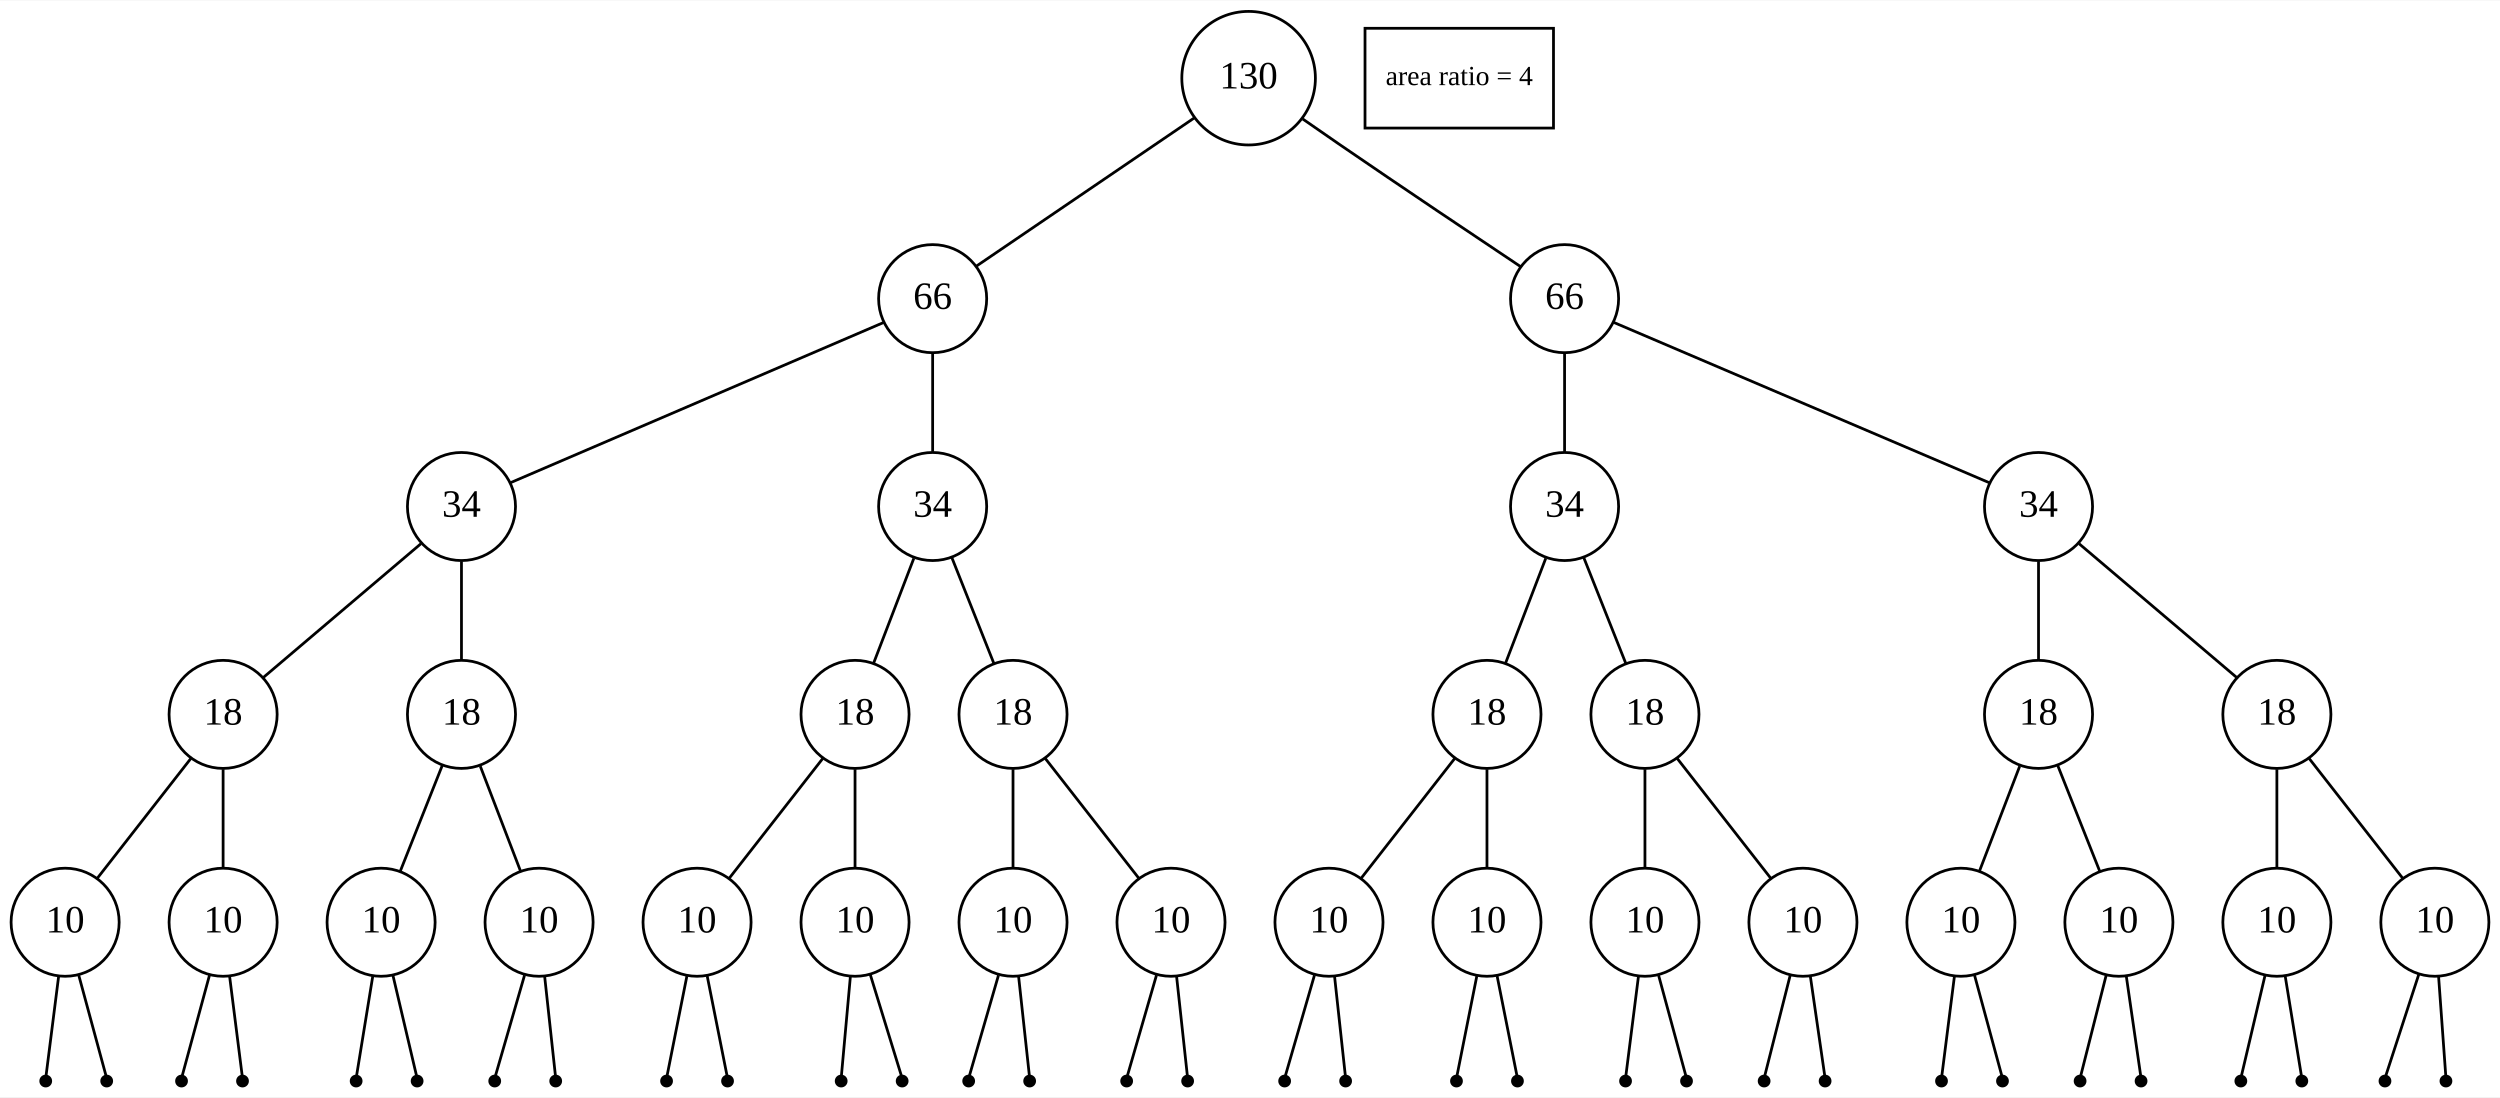
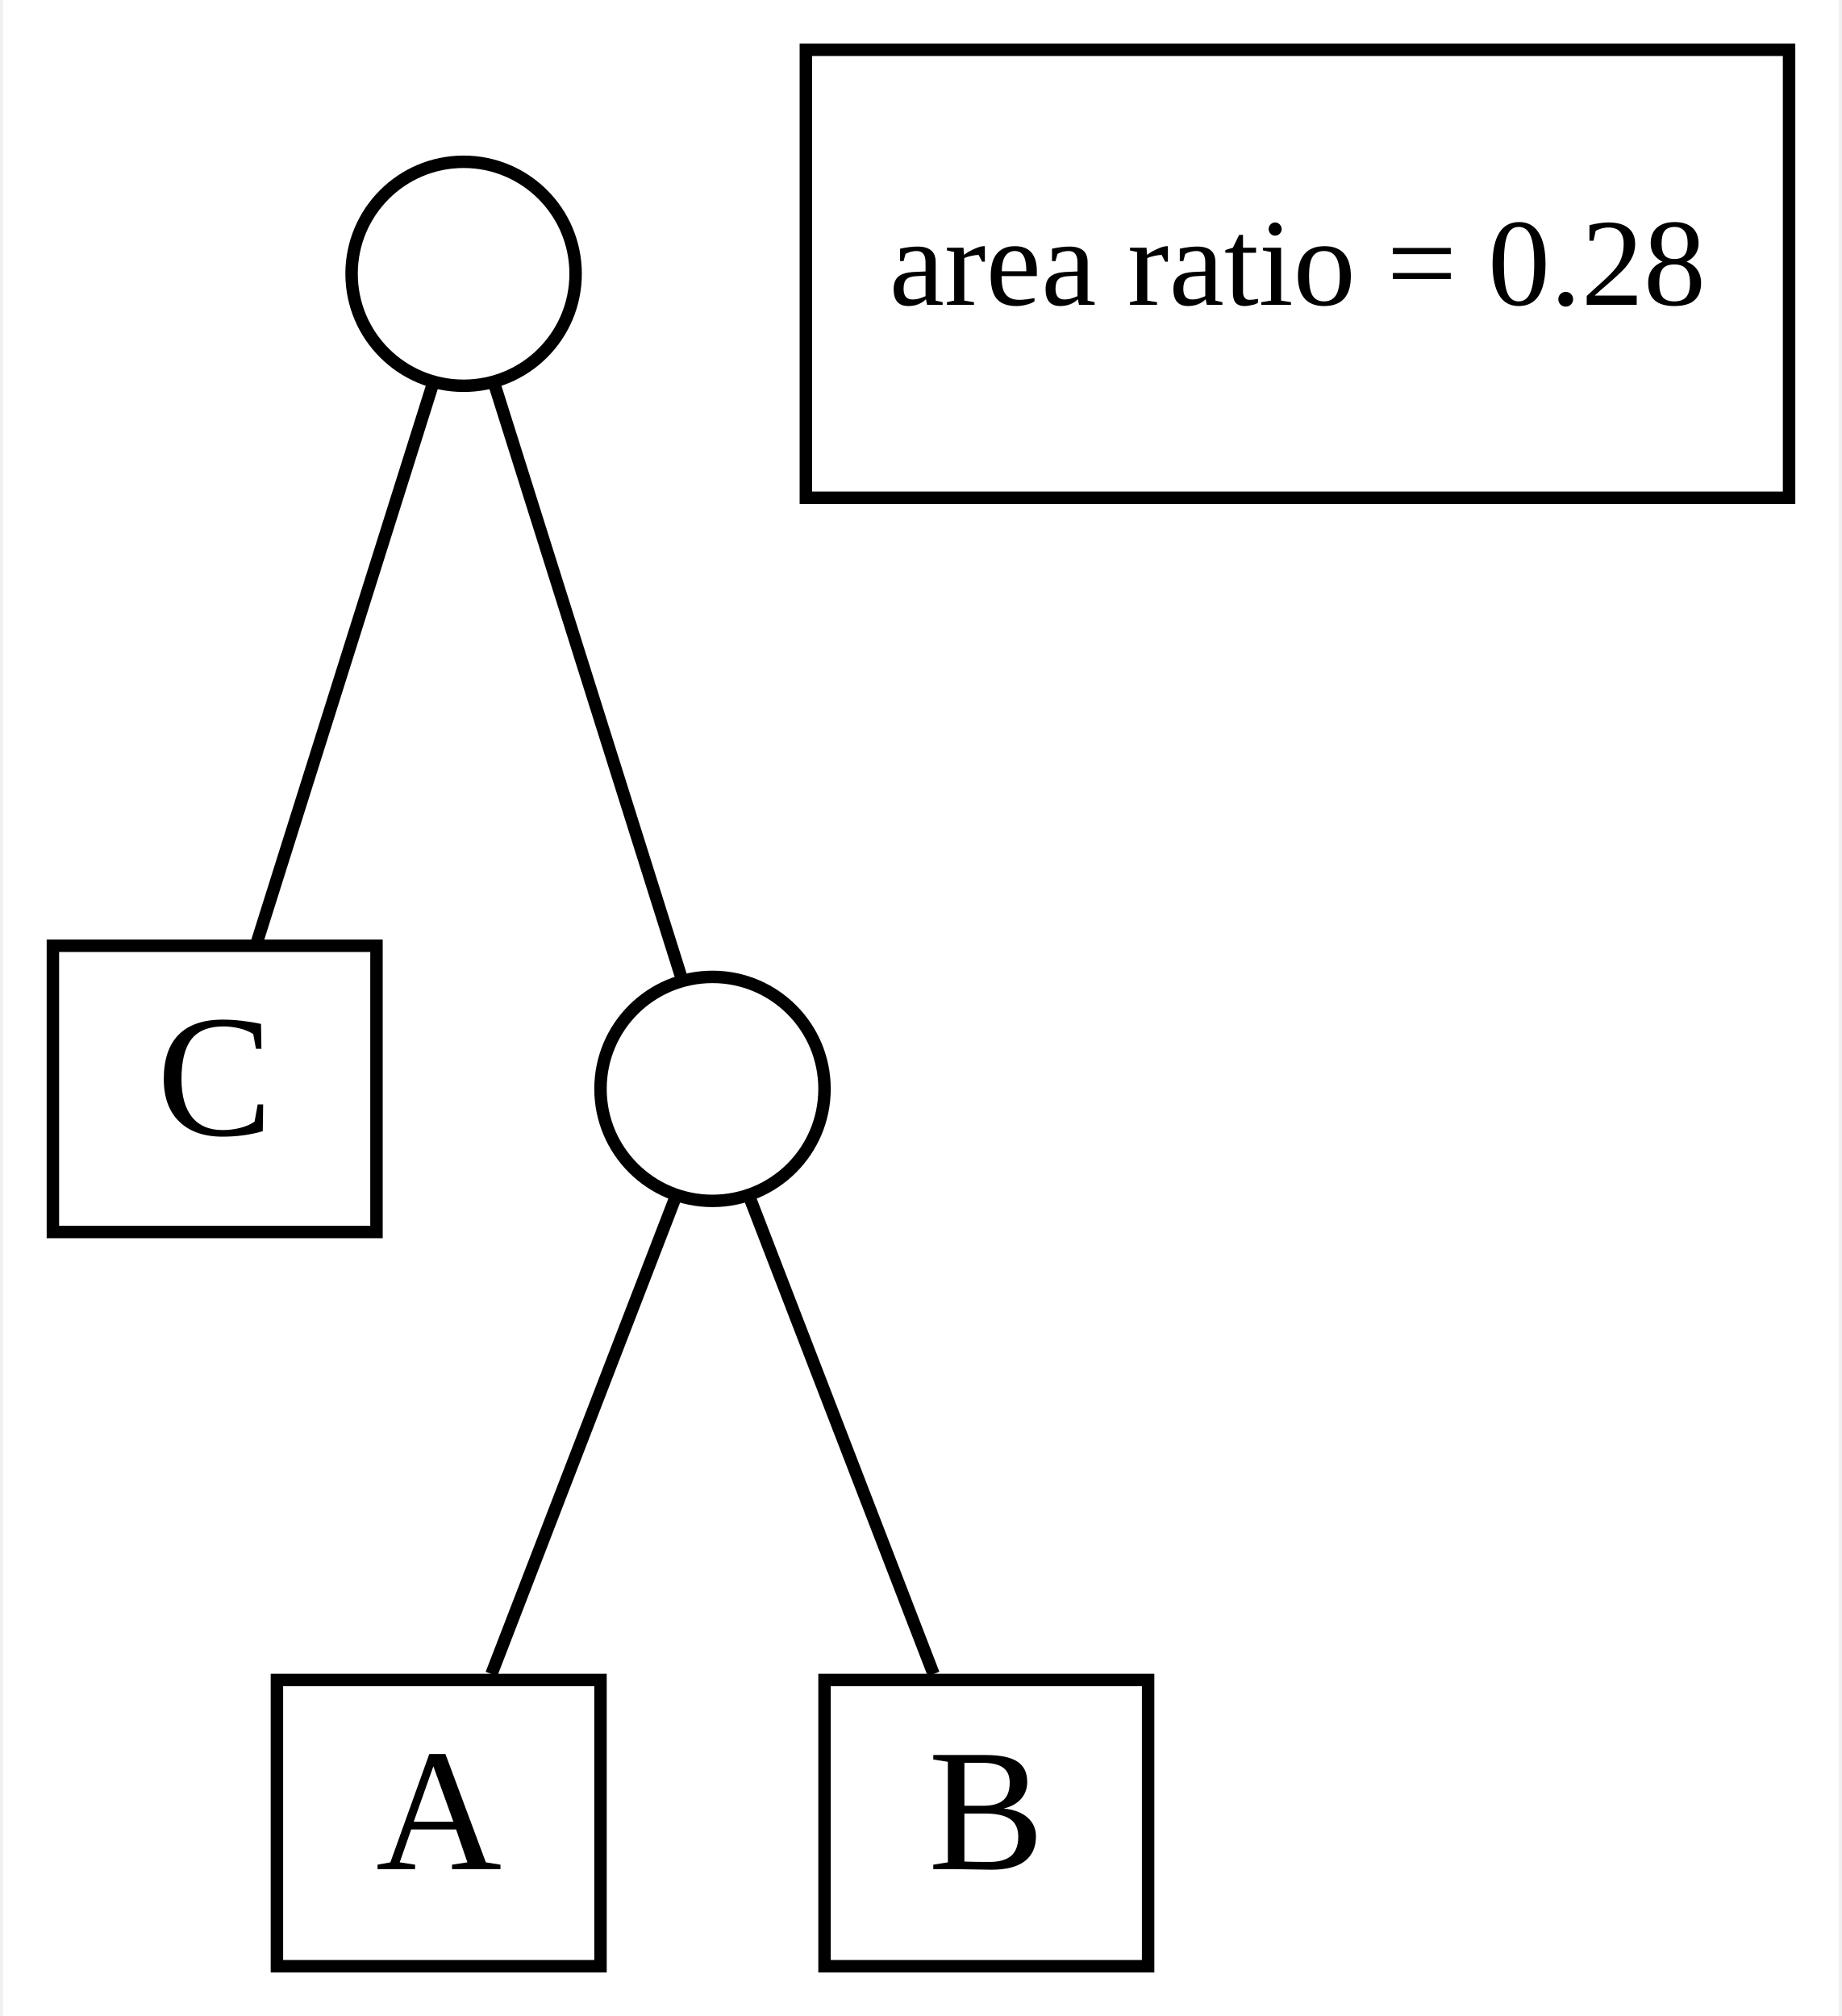
- <svg xmlns="http://www.w3.org/2000/svg" width="902pt" height="396pt" viewBox="0.00 0.00 902.00 395.68">
-   <g id="graph0" class="graph" transform="scale(1 1) rotate(0) translate(4 391.682)">
-     <polygon fill="white" stroke="none" points="-4,4 -4,-391.682 897.997,-391.682 897.997,4 -4,4" />
+ <svg xmlns="http://www.w3.org/2000/svg" width="148pt" height="162pt" viewBox="0.00 0.00 147.50 162.00">
+   <g id="graph0" class="graph" transform="scale(1 1) rotate(0) translate(4 158)">
+     <polygon fill="white" stroke="none" points="-4,4 -4,-158 143.5,-158 143.5,4 -4,4" />
    <g id="node1" class="node">
-       <ellipse fill="black" stroke="black" cx="12.498" cy="-1.8" rx="1.8" ry="1.8" />
+       <polygon fill="none" stroke="black" points="44,-23 18,-23 18,0 44,0 44,-23" />
+       <text text-anchor="middle" x="31" y="-7.8" font-family="Times New Roman,serif" font-size="14.00">A</text>
    </g>
    <g id="node2" class="node">
-       <ellipse fill="black" stroke="black" cx="34.498" cy="-1.8" rx="1.8" ry="1.8" />
+       <polygon fill="none" stroke="black" points="88,-23 62,-23 62,0 88,0 88,-23" />
+       <text text-anchor="middle" x="75" y="-7.8" font-family="Times New Roman,serif" font-size="14.00">B</text>
    </g>
    <g id="node3" class="node">
-       <ellipse fill="none" stroke="black" cx="446.498" cy="-363.634" rx="24.096" ry="24.096" />
-       <text text-anchor="middle" x="446.498" y="-359.934" font-family="Times New Roman,serif" font-size="14.00">130</text>
+       <ellipse fill="none" stroke="black" cx="33" cy="-136" rx="9" ry="9" />
    </g>
-     <g id="node19" class="node">
-       <ellipse fill="none" stroke="black" cx="332.498" cy="-284.088" rx="19.497" ry="19.497" />
-       <text text-anchor="middle" x="332.498" y="-280.388" font-family="Times New Roman,serif" font-size="14.00">66</text>
+     <g id="node4" class="node">
+       <polygon fill="none" stroke="black" points="26,-82 0,-82 0,-59 26,-59 26,-82" />
+       <text text-anchor="middle" x="13" y="-66.8" font-family="Times New Roman,serif" font-size="14.00">C</text>
+     </g>
+     <g id="edge2" class="edge">
+       <path fill="none" stroke="black" d="M30.47,-126.96C26.89,-115.61 20.36,-94.88 16.38,-82.23" />
+     </g>
+     <g id="node5" class="node">
+       <ellipse fill="none" stroke="black" cx="53" cy="-70.5" rx="9" ry="9" />
    </g>
    <g id="edge1" class="edge">
-       <path fill="none" stroke="black" d="M426.901,-349.303C404.62,-334.147 368.687,-309.704 348.178,-295.754" />
+       <path fill="none" stroke="black" d="M35.53,-126.96C39.4,-114.68 46.73,-91.4 50.55,-79.28" />
    </g>
-     <g id="node35" class="node">
-       <ellipse fill="none" stroke="black" cx="560.498" cy="-284.088" rx="19.497" ry="19.497" />
-       <text text-anchor="middle" x="560.498" y="-280.388" font-family="Times New Roman,serif" font-size="14.00">66</text>
-     </g>
-     <g id="edge2" class="edge">
-       <path fill="none" stroke="black" d="M466.003,-348.928C470.43,-345.84 475.118,-342.589 479.498,-339.586 502.005,-324.157 528.24,-306.579 544.612,-295.658" />
-     </g>
-     <g id="node4" class="node">
-       <ellipse fill="black" stroke="black" cx="61.498" cy="-1.8" rx="1.8" ry="1.8" />
-     </g>
-     <g id="node5" class="node">
-       <ellipse fill="none" stroke="black" cx="19.498" cy="-59.098" rx="19.497" ry="19.497" />
-       <text text-anchor="middle" x="19.498" y="-55.398" font-family="Times New Roman,serif" font-size="14.00">10</text>
+     <g id="edge3" class="edge">
+       <path fill="none" stroke="black" d="M49.94,-61.57C46.12,-51.66 39.55,-34.64 35.24,-23.48" />
    </g>
    <g id="edge4" class="edge">
-       <path fill="none" stroke="black" d="M17.167,-39.685C15.386,-25.609 13.147,-7.926 12.615,-3.725" />
-     </g>
-     <g id="edge3" class="edge">
-       <path fill="none" stroke="black" d="M24.41,-39.992C28.238,-25.88 33.091,-7.989 34.244,-3.737" />
+       <path fill="none" stroke="black" d="M56.06,-61.57C59.88,-51.66 66.45,-34.64 70.76,-23.48" />
    </g>
    <g id="node6" class="node">
-       <ellipse fill="black" stroke="black" cx="83.498" cy="-1.8" rx="1.8" ry="1.8" />
-     </g>
-     <g id="node7" class="node">
-       <ellipse fill="none" stroke="black" cx="76.498" cy="-134.095" rx="19.497" ry="19.497" />
-       <text text-anchor="middle" x="76.498" y="-130.395" font-family="Times New Roman,serif" font-size="14.00">18</text>
-     </g>
-     <g id="edge5" class="edge">
-       <path fill="none" stroke="black" d="M64.963,-118.323C55.074,-105.658 40.9,-87.507 31.016,-74.848" />
-     </g>
-     <g id="node9" class="node">
-       <ellipse fill="none" stroke="black" cx="76.498" cy="-59.098" rx="19.497" ry="19.497" />
-       <text text-anchor="middle" x="76.498" y="-55.398" font-family="Times New Roman,serif" font-size="14.00">10</text>
-     </g>
-     <g id="edge6" class="edge">
-       <path fill="none" stroke="black" d="M76.498,-114.296C76.498,-103.398 76.498,-89.721 76.498,-78.833" />
-     </g>
-     <g id="node8" class="node">
-       <ellipse fill="black" stroke="black" cx="124.498" cy="-1.8" rx="1.8" ry="1.8" />
-     </g>
-     <g id="edge8" class="edge">
-       <path fill="none" stroke="black" d="M71.587,-39.992C67.759,-25.88 62.906,-7.989 61.752,-3.737" />
-     </g>
-     <g id="edge7" class="edge">
-       <path fill="none" stroke="black" d="M78.829,-39.685C80.611,-25.609 82.849,-7.926 83.381,-3.725" />
-     </g>
-     <g id="node10" class="node">
-       <ellipse fill="black" stroke="black" cx="146.498" cy="-1.8" rx="1.8" ry="1.8" />
-     </g>
-     <g id="node11" class="node">
-       <ellipse fill="none" stroke="black" cx="162.498" cy="-209.091" rx="19.497" ry="19.497" />
-       <text text-anchor="middle" x="162.498" y="-205.391" font-family="Times New Roman,serif" font-size="14.00">34</text>
-     </g>
-     <g id="edge10" class="edge">
-       <path fill="none" stroke="black" d="M147.91,-195.708C131.999,-182.204 106.696,-160.727 90.871,-147.295" />
-     </g>
-     <g id="node15" class="node">
-       <ellipse fill="none" stroke="black" cx="162.498" cy="-134.095" rx="19.497" ry="19.497" />
-       <text text-anchor="middle" x="162.498" y="-130.395" font-family="Times New Roman,serif" font-size="14.00">18</text>
-     </g>
-     <g id="edge9" class="edge">
-       <path fill="none" stroke="black" d="M162.498,-189.293C162.498,-178.394 162.498,-164.717 162.498,-153.83" />
-     </g>
-     <g id="node12" class="node">
-       <ellipse fill="black" stroke="black" cx="174.498" cy="-1.8" rx="1.8" ry="1.8" />
-     </g>
-     <g id="node13" class="node">
-       <ellipse fill="none" stroke="black" cx="133.498" cy="-59.098" rx="19.497" ry="19.497" />
-       <text text-anchor="middle" x="133.498" y="-55.398" font-family="Times New Roman,serif" font-size="14.00">10</text>
-     </g>
-     <g id="edge12" class="edge">
-       <path fill="none" stroke="black" d="M130.501,-39.685C128.211,-25.609 125.333,-7.926 124.649,-3.725" />
-     </g>
-     <g id="edge11" class="edge">
-       <path fill="none" stroke="black" d="M137.755,-39.992C141.072,-25.88 145.278,-7.989 146.278,-3.737" />
-     </g>
-     <g id="node14" class="node">
-       <ellipse fill="black" stroke="black" cx="196.498" cy="-1.8" rx="1.8" ry="1.8" />
-     </g>
-     <g id="edge13" class="edge">
-       <path fill="none" stroke="black" d="M155.626,-115.796C151.036,-104.244 145.022,-89.105 140.422,-77.526" />
-     </g>
-     <g id="node17" class="node">
-       <ellipse fill="none" stroke="black" cx="190.498" cy="-59.098" rx="19.497" ry="19.497" />
-       <text text-anchor="middle" x="190.498" y="-55.398" font-family="Times New Roman,serif" font-size="14.00">10</text>
-     </g>
-     <g id="edge14" class="edge">
-       <path fill="none" stroke="black" d="M169.276,-115.424C173.679,-103.948 179.393,-89.05 183.783,-77.606" />
-     </g>
-     <g id="node16" class="node">
-       <ellipse fill="black" stroke="black" cx="236.498" cy="-1.8" rx="1.8" ry="1.8" />
-     </g>
-     <g id="edge16" class="edge">
-       <path fill="none" stroke="black" d="M185.259,-39.992C181.176,-25.88 176,-7.989 174.769,-3.737" />
-     </g>
-     <g id="edge15" class="edge">
-       <path fill="none" stroke="black" d="M192.496,-39.685C194.023,-25.609 195.942,-7.926 196.398,-3.725" />
-     </g>
-     <g id="node18" class="node">
-       <ellipse fill="black" stroke="black" cx="258.498" cy="-1.8" rx="1.8" ry="1.8" />
-     </g>
-     <g id="edge17" class="edge">
-       <path fill="none" stroke="black" d="M314.946,-275.551C282.37,-261.563 212.906,-231.736 180.21,-217.697" />
-     </g>
-     <g id="node27" class="node">
-       <ellipse fill="none" stroke="black" cx="332.498" cy="-209.091" rx="19.497" ry="19.497" />
-       <text text-anchor="middle" x="332.498" y="-205.391" font-family="Times New Roman,serif" font-size="14.00">34</text>
-     </g>
-     <g id="edge18" class="edge">
-       <path fill="none" stroke="black" d="M332.498,-264.289C332.498,-253.391 332.498,-239.714 332.498,-228.826" />
-     </g>
-     <g id="node20" class="node">
-       <ellipse fill="black" stroke="black" cx="299.498" cy="-1.8" rx="1.8" ry="1.8" />
-     </g>
-     <g id="node21" class="node">
-       <ellipse fill="none" stroke="black" cx="247.498" cy="-59.098" rx="19.497" ry="19.497" />
-       <text text-anchor="middle" x="247.498" y="-55.398" font-family="Times New Roman,serif" font-size="14.00">10</text>
-     </g>
-     <g id="edge20" class="edge">
-       <path fill="none" stroke="black" d="M243.835,-39.685C241.036,-25.609 237.518,-7.926 236.682,-3.725" />
-     </g>
-     <g id="edge19" class="edge">
-       <path fill="none" stroke="black" d="M251.161,-39.685C253.961,-25.609 257.479,-7.926 258.314,-3.725" />
-     </g>
-     <g id="node22" class="node">
-       <ellipse fill="black" stroke="black" cx="321.498" cy="-1.8" rx="1.8" ry="1.8" />
-     </g>
-     <g id="node23" class="node">
-       <ellipse fill="none" stroke="black" cx="304.498" cy="-134.095" rx="19.497" ry="19.497" />
-       <text text-anchor="middle" x="304.498" y="-130.395" font-family="Times New Roman,serif" font-size="14.00">18</text>
-     </g>
-     <g id="edge21" class="edge">
-       <path fill="none" stroke="black" d="M292.963,-118.323C283.074,-105.658 268.9,-87.507 259.016,-74.848" />
-     </g>
-     <g id="node25" class="node">
-       <ellipse fill="none" stroke="black" cx="304.498" cy="-59.098" rx="19.497" ry="19.497" />
-       <text text-anchor="middle" x="304.498" y="-55.398" font-family="Times New Roman,serif" font-size="14.00">10</text>
-     </g>
-     <g id="edge22" class="edge">
-       <path fill="none" stroke="black" d="M304.498,-114.296C304.498,-103.398 304.498,-89.721 304.498,-78.833" />
-     </g>
-     <g id="node24" class="node">
-       <ellipse fill="black" stroke="black" cx="345.498" cy="-1.8" rx="1.8" ry="1.8" />
-     </g>
-     <g id="edge24" class="edge">
-       <path fill="none" stroke="black" d="M302.805,-39.377C301.536,-25.34 299.956,-7.863 299.581,-3.714" />
-     </g>
-     <g id="edge23" class="edge">
-       <path fill="none" stroke="black" d="M309.971,-40.297C314.319,-26.152 319.884,-8.052 321.207,-3.748" />
-     </g>
-     <g id="node26" class="node">
-       <ellipse fill="black" stroke="black" cx="367.498" cy="-1.8" rx="1.8" ry="1.8" />
-     </g>
-     <g id="edge26" class="edge">
-       <path fill="none" stroke="black" d="M325.72,-190.421C321.318,-178.944 315.604,-164.047 311.214,-152.603" />
-     </g>
-     <g id="node31" class="node">
-       <ellipse fill="none" stroke="black" cx="361.498" cy="-134.095" rx="19.497" ry="19.497" />
-       <text text-anchor="middle" x="361.498" y="-130.395" font-family="Times New Roman,serif" font-size="14.00">18</text>
-     </g>
-     <g id="edge25" class="edge">
-       <path fill="none" stroke="black" d="M339.371,-190.792C343.96,-179.24 349.975,-164.101 354.575,-152.523" />
-     </g>
-     <g id="node28" class="node">
-       <ellipse fill="black" stroke="black" cx="402.498" cy="-1.8" rx="1.8" ry="1.8" />
-     </g>
-     <g id="node29" class="node">
-       <ellipse fill="none" stroke="black" cx="361.498" cy="-59.098" rx="19.497" ry="19.497" />
-       <text text-anchor="middle" x="361.498" y="-55.398" font-family="Times New Roman,serif" font-size="14.00">10</text>
-     </g>
-     <g id="edge28" class="edge">
-       <path fill="none" stroke="black" d="M356.259,-39.992C352.176,-25.88 347,-7.989 345.769,-3.737" />
-     </g>
-     <g id="edge27" class="edge">
-       <path fill="none" stroke="black" d="M363.496,-39.685C365.023,-25.609 366.942,-7.926 367.398,-3.725" />
-     </g>
-     <g id="node30" class="node">
-       <ellipse fill="black" stroke="black" cx="424.498" cy="-1.8" rx="1.8" ry="1.8" />
-     </g>
-     <g id="edge29" class="edge">
-       <path fill="none" stroke="black" d="M361.498,-114.296C361.498,-103.398 361.498,-89.721 361.498,-78.833" />
-     </g>
-     <g id="node33" class="node">
-       <ellipse fill="none" stroke="black" cx="418.498" cy="-59.098" rx="19.497" ry="19.497" />
-       <text text-anchor="middle" x="418.498" y="-55.398" font-family="Times New Roman,serif" font-size="14.00">10</text>
-     </g>
-     <g id="edge30" class="edge">
-       <path fill="none" stroke="black" d="M373.033,-118.323C382.922,-105.658 397.096,-87.507 406.981,-74.848" />
-     </g>
-     <g id="node32" class="node">
-       <ellipse fill="black" stroke="black" cx="459.498" cy="-1.8" rx="1.8" ry="1.8" />
-     </g>
-     <g id="edge32" class="edge">
-       <path fill="none" stroke="black" d="M413.259,-39.992C409.176,-25.88 404,-7.989 402.769,-3.737" />
-     </g>
-     <g id="edge31" class="edge">
-       <path fill="none" stroke="black" d="M420.496,-39.685C422.023,-25.609 423.942,-7.926 424.398,-3.725" />
-     </g>
-     <g id="node34" class="node">
-       <ellipse fill="black" stroke="black" cx="481.498" cy="-1.8" rx="1.8" ry="1.8" />
-     </g>
-     <g id="node43" class="node">
-       <ellipse fill="none" stroke="black" cx="560.498" cy="-209.091" rx="19.497" ry="19.497" />
-       <text text-anchor="middle" x="560.498" y="-205.391" font-family="Times New Roman,serif" font-size="14.00">34</text>
-     </g>
-     <g id="edge34" class="edge">
-       <path fill="none" stroke="black" d="M560.498,-264.289C560.498,-253.391 560.498,-239.714 560.498,-228.826" />
-     </g>
-     <g id="node51" class="node">
-       <ellipse fill="none" stroke="black" cx="731.498" cy="-209.091" rx="19.497" ry="19.497" />
-       <text text-anchor="middle" x="731.498" y="-205.391" font-family="Times New Roman,serif" font-size="14.00">34</text>
-     </g>
-     <g id="edge33" class="edge">
-       <path fill="none" stroke="black" d="M578.154,-275.551C611.007,-261.527 681.158,-231.581 713.938,-217.587" />
-     </g>
-     <g id="node36" class="node">
-       <ellipse fill="black" stroke="black" cx="521.498" cy="-1.8" rx="1.8" ry="1.8" />
-     </g>
-     <g id="node37" class="node">
-       <ellipse fill="none" stroke="black" cx="475.498" cy="-59.098" rx="19.497" ry="19.497" />
-       <text text-anchor="middle" x="475.498" y="-55.398" font-family="Times New Roman,serif" font-size="14.00">10</text>
-     </g>
-     <g id="edge36" class="edge">
-       <path fill="none" stroke="black" d="M470.259,-39.992C466.176,-25.88 461,-7.989 459.769,-3.737" />
-     </g>
-     <g id="edge35" class="edge">
-       <path fill="none" stroke="black" d="M477.496,-39.685C479.023,-25.609 480.942,-7.926 481.398,-3.725" />
-     </g>
-     <g id="node38" class="node">
-       <ellipse fill="black" stroke="black" cx="543.498" cy="-1.8" rx="1.8" ry="1.8" />
-     </g>
-     <g id="node39" class="node">
-       <ellipse fill="none" stroke="black" cx="532.498" cy="-134.095" rx="19.497" ry="19.497" />
-       <text text-anchor="middle" x="532.498" y="-130.395" font-family="Times New Roman,serif" font-size="14.00">18</text>
-     </g>
-     <g id="edge37" class="edge">
-       <path fill="none" stroke="black" d="M520.963,-118.323C511.074,-105.658 496.9,-87.507 487.016,-74.848" />
-     </g>
-     <g id="node41" class="node">
-       <ellipse fill="none" stroke="black" cx="532.498" cy="-59.098" rx="19.497" ry="19.497" />
-       <text text-anchor="middle" x="532.498" y="-55.398" font-family="Times New Roman,serif" font-size="14.00">10</text>
-     </g>
-     <g id="edge38" class="edge">
-       <path fill="none" stroke="black" d="M532.498,-114.296C532.498,-103.398 532.498,-89.721 532.498,-78.833" />
-     </g>
-     <g id="node40" class="node">
-       <ellipse fill="black" stroke="black" cx="582.498" cy="-1.8" rx="1.8" ry="1.8" />
-     </g>
-     <g id="edge40" class="edge">
-       <path fill="none" stroke="black" d="M528.835,-39.685C526.036,-25.609 522.518,-7.926 521.682,-3.725" />
-     </g>
-     <g id="edge39" class="edge">
-       <path fill="none" stroke="black" d="M536.161,-39.685C538.961,-25.609 542.479,-7.926 543.314,-3.725" />
-     </g>
-     <g id="node42" class="node">
-       <ellipse fill="black" stroke="black" cx="604.498" cy="-1.8" rx="1.8" ry="1.8" />
-     </g>
-     <g id="edge42" class="edge">
-       <path fill="none" stroke="black" d="M553.72,-190.421C549.318,-178.944 543.604,-164.047 539.214,-152.603" />
-     </g>
-     <g id="node47" class="node">
-       <ellipse fill="none" stroke="black" cx="589.498" cy="-134.095" rx="19.497" ry="19.497" />
-       <text text-anchor="middle" x="589.498" y="-130.395" font-family="Times New Roman,serif" font-size="14.00">18</text>
-     </g>
-     <g id="edge41" class="edge">
-       <path fill="none" stroke="black" d="M567.371,-190.792C571.96,-179.24 577.975,-164.101 582.575,-152.523" />
-     </g>
-     <g id="node44" class="node">
-       <ellipse fill="black" stroke="black" cx="632.498" cy="-1.8" rx="1.8" ry="1.8" />
-     </g>
-     <g id="node45" class="node">
-       <ellipse fill="none" stroke="black" cx="589.498" cy="-59.098" rx="19.497" ry="19.497" />
-       <text text-anchor="middle" x="589.498" y="-55.398" font-family="Times New Roman,serif" font-size="14.00">10</text>
-     </g>
-     <g id="edge44" class="edge">
-       <path fill="none" stroke="black" d="M587.167,-39.685C585.386,-25.609 583.147,-7.926 582.615,-3.725" />
-     </g>
-     <g id="edge43" class="edge">
-       <path fill="none" stroke="black" d="M594.41,-39.992C598.238,-25.88 603.091,-7.989 604.244,-3.737" />
-     </g>
-     <g id="node46" class="node">
-       <ellipse fill="black" stroke="black" cx="654.498" cy="-1.8" rx="1.8" ry="1.8" />
-     </g>
-     <g id="edge45" class="edge">
-       <path fill="none" stroke="black" d="M589.498,-114.296C589.498,-103.398 589.498,-89.721 589.498,-78.833" />
-     </g>
-     <g id="node49" class="node">
-       <ellipse fill="none" stroke="black" cx="646.498" cy="-59.098" rx="19.497" ry="19.497" />
-       <text text-anchor="middle" x="646.498" y="-55.398" font-family="Times New Roman,serif" font-size="14.00">10</text>
-     </g>
-     <g id="edge46" class="edge">
-       <path fill="none" stroke="black" d="M601.033,-118.323C610.922,-105.658 625.096,-87.507 634.981,-74.848" />
-     </g>
-     <g id="node48" class="node">
-       <ellipse fill="black" stroke="black" cx="696.498" cy="-1.8" rx="1.8" ry="1.8" />
-     </g>
-     <g id="edge48" class="edge">
-       <path fill="none" stroke="black" d="M641.914,-39.992C638.342,-25.88 633.812,-7.989 632.735,-3.737" />
-     </g>
-     <g id="edge47" class="edge">
-       <path fill="none" stroke="black" d="M649.162,-39.685C651.198,-25.609 653.757,-7.926 654.364,-3.725" />
-     </g>
-     <g id="node50" class="node">
-       <ellipse fill="black" stroke="black" cx="718.498" cy="-1.8" rx="1.8" ry="1.8" />
-     </g>
-     <g id="node55" class="node">
-       <ellipse fill="none" stroke="black" cx="731.498" cy="-134.095" rx="19.497" ry="19.497" />
-       <text text-anchor="middle" x="731.498" y="-130.395" font-family="Times New Roman,serif" font-size="14.00">18</text>
-     </g>
-     <g id="edge49" class="edge">
-       <path fill="none" stroke="black" d="M731.498,-189.293C731.498,-178.394 731.498,-164.717 731.498,-153.83" />
-     </g>
-     <g id="node59" class="node">
-       <ellipse fill="none" stroke="black" cx="817.498" cy="-134.095" rx="19.497" ry="19.497" />
-       <text text-anchor="middle" x="817.498" y="-130.395" font-family="Times New Roman,serif" font-size="14.00">18</text>
-     </g>
-     <g id="edge50" class="edge">
-       <path fill="none" stroke="black" d="M746.087,-195.708C761.997,-182.204 787.3,-160.727 803.125,-147.295" />
-     </g>
-     <g id="node52" class="node">
-       <ellipse fill="black" stroke="black" cx="746.498" cy="-1.8" rx="1.8" ry="1.8" />
-     </g>
-     <g id="node53" class="node">
-       <ellipse fill="none" stroke="black" cx="703.498" cy="-59.098" rx="19.497" ry="19.497" />
-       <text text-anchor="middle" x="703.498" y="-55.398" font-family="Times New Roman,serif" font-size="14.00">10</text>
-     </g>
-     <g id="edge52" class="edge">
-       <path fill="none" stroke="black" d="M701.167,-39.685C699.386,-25.609 697.147,-7.926 696.615,-3.725" />
-     </g>
-     <g id="edge51" class="edge">
-       <path fill="none" stroke="black" d="M708.41,-39.992C712.238,-25.88 717.091,-7.989 718.244,-3.737" />
-     </g>
-     <g id="node54" class="node">
-       <ellipse fill="black" stroke="black" cx="768.498" cy="-1.8" rx="1.8" ry="1.8" />
-     </g>
-     <g id="edge53" class="edge">
-       <path fill="none" stroke="black" d="M724.72,-115.424C720.318,-103.948 714.604,-89.05 710.214,-77.606" />
-     </g>
-     <g id="node57" class="node">
-       <ellipse fill="none" stroke="black" cx="760.498" cy="-59.098" rx="19.497" ry="19.497" />
-       <text text-anchor="middle" x="760.498" y="-55.398" font-family="Times New Roman,serif" font-size="14.00">10</text>
-     </g>
-     <g id="edge54" class="edge">
-       <path fill="none" stroke="black" d="M738.371,-115.796C742.96,-104.244 748.975,-89.105 753.575,-77.526" />
-     </g>
-     <g id="node56" class="node">
-       <ellipse fill="black" stroke="black" cx="804.498" cy="-1.8" rx="1.8" ry="1.8" />
-     </g>
-     <g id="edge56" class="edge">
-       <path fill="none" stroke="black" d="M755.914,-39.992C752.342,-25.88 747.812,-7.989 746.735,-3.737" />
-     </g>
-     <g id="edge55" class="edge">
-       <path fill="none" stroke="black" d="M763.162,-39.685C765.198,-25.609 767.757,-7.926 768.364,-3.725" />
-     </g>
-     <g id="node58" class="node">
-       <ellipse fill="black" stroke="black" cx="826.498" cy="-1.8" rx="1.8" ry="1.8" />
-     </g>
-     <g id="node61" class="node">
-       <ellipse fill="none" stroke="black" cx="817.498" cy="-59.098" rx="19.497" ry="19.497" />
-       <text text-anchor="middle" x="817.498" y="-55.398" font-family="Times New Roman,serif" font-size="14.00">10</text>
-     </g>
-     <g id="edge58" class="edge">
-       <path fill="none" stroke="black" d="M817.498,-114.296C817.498,-103.398 817.498,-89.721 817.498,-78.833" />
-     </g>
-     <g id="node63" class="node">
-       <ellipse fill="none" stroke="black" cx="874.498" cy="-59.098" rx="19.497" ry="19.497" />
-       <text text-anchor="middle" x="874.498" y="-55.398" font-family="Times New Roman,serif" font-size="14.00">10</text>
-     </g>
-     <g id="edge57" class="edge">
-       <path fill="none" stroke="black" d="M829.033,-118.323C838.922,-105.658 853.096,-87.507 862.981,-74.848" />
-     </g>
-     <g id="node60" class="node">
-       <ellipse fill="black" stroke="black" cx="856.498" cy="-1.8" rx="1.8" ry="1.8" />
-     </g>
-     <g id="edge60" class="edge">
-       <path fill="none" stroke="black" d="M813.242,-39.992C809.924,-25.88 805.718,-7.989 804.718,-3.737" />
-     </g>
-     <g id="edge59" class="edge">
-       <path fill="none" stroke="black" d="M820.495,-39.685C822.786,-25.609 825.664,-7.926 826.348,-3.725" />
-     </g>
-     <g id="node62" class="node">
-       <ellipse fill="black" stroke="black" cx="878.498" cy="-1.8" rx="1.8" ry="1.8" />
-     </g>
-     <g id="edge61" class="edge">
-       <path fill="none" stroke="black" d="M868.704,-40.297C864.1,-26.152 858.208,-8.052 856.807,-3.748" />
-     </g>
-     <g id="edge62" class="edge">
-       <path fill="none" stroke="black" d="M875.852,-39.377C876.868,-25.34 878.132,-7.863 878.432,-3.714" />
-     </g>
-     <g id="node64" class="node">
-       <polygon fill="none" stroke="black" points="556.498,-381.634 488.498,-381.634 488.498,-345.634 556.498,-345.634 556.498,-381.634" />
-       <text text-anchor="middle" x="522.498" y="-361.134" font-family="Times New Roman,serif" font-size="10.00">area ratio = 4</text>
+       <polygon fill="none" stroke="black" points="139.5,-154 60.5,-154 60.5,-118 139.5,-118 139.5,-154" />
+       <text text-anchor="middle" x="100" y="-133.5" font-family="Times New Roman,serif" font-size="10.00">area ratio = 0.28</text>
    </g>
  </g>
</svg>
